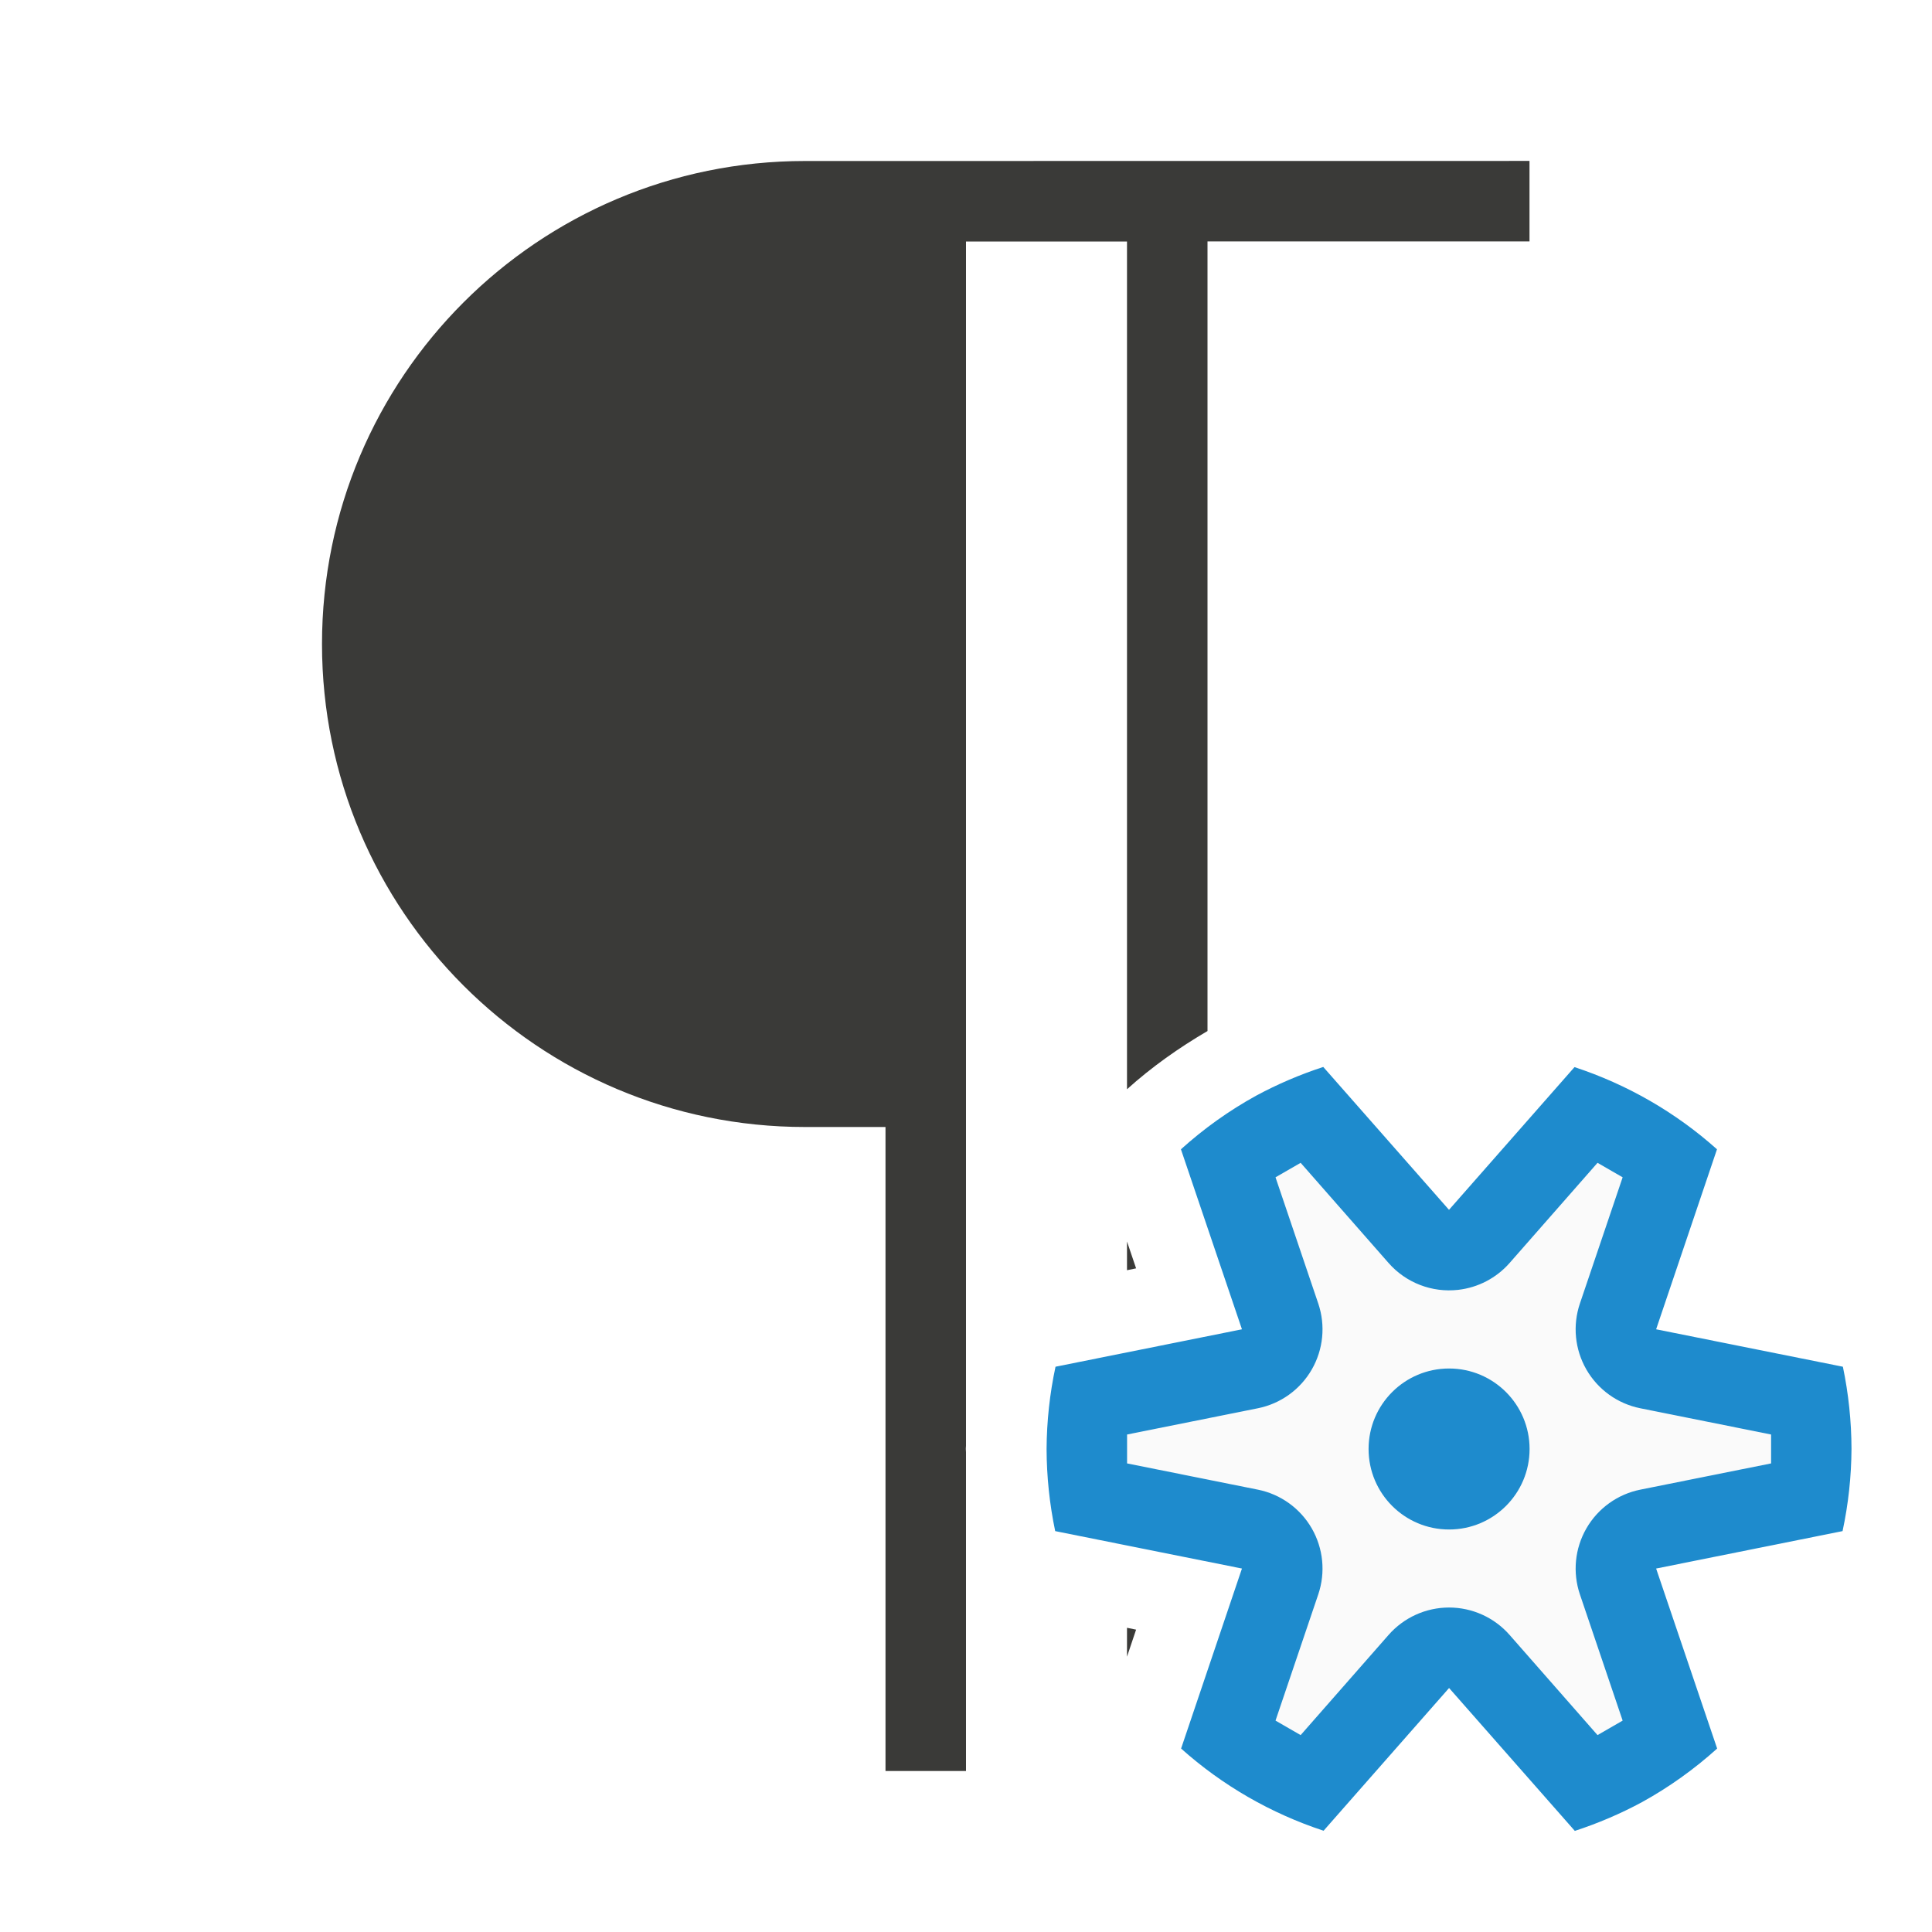
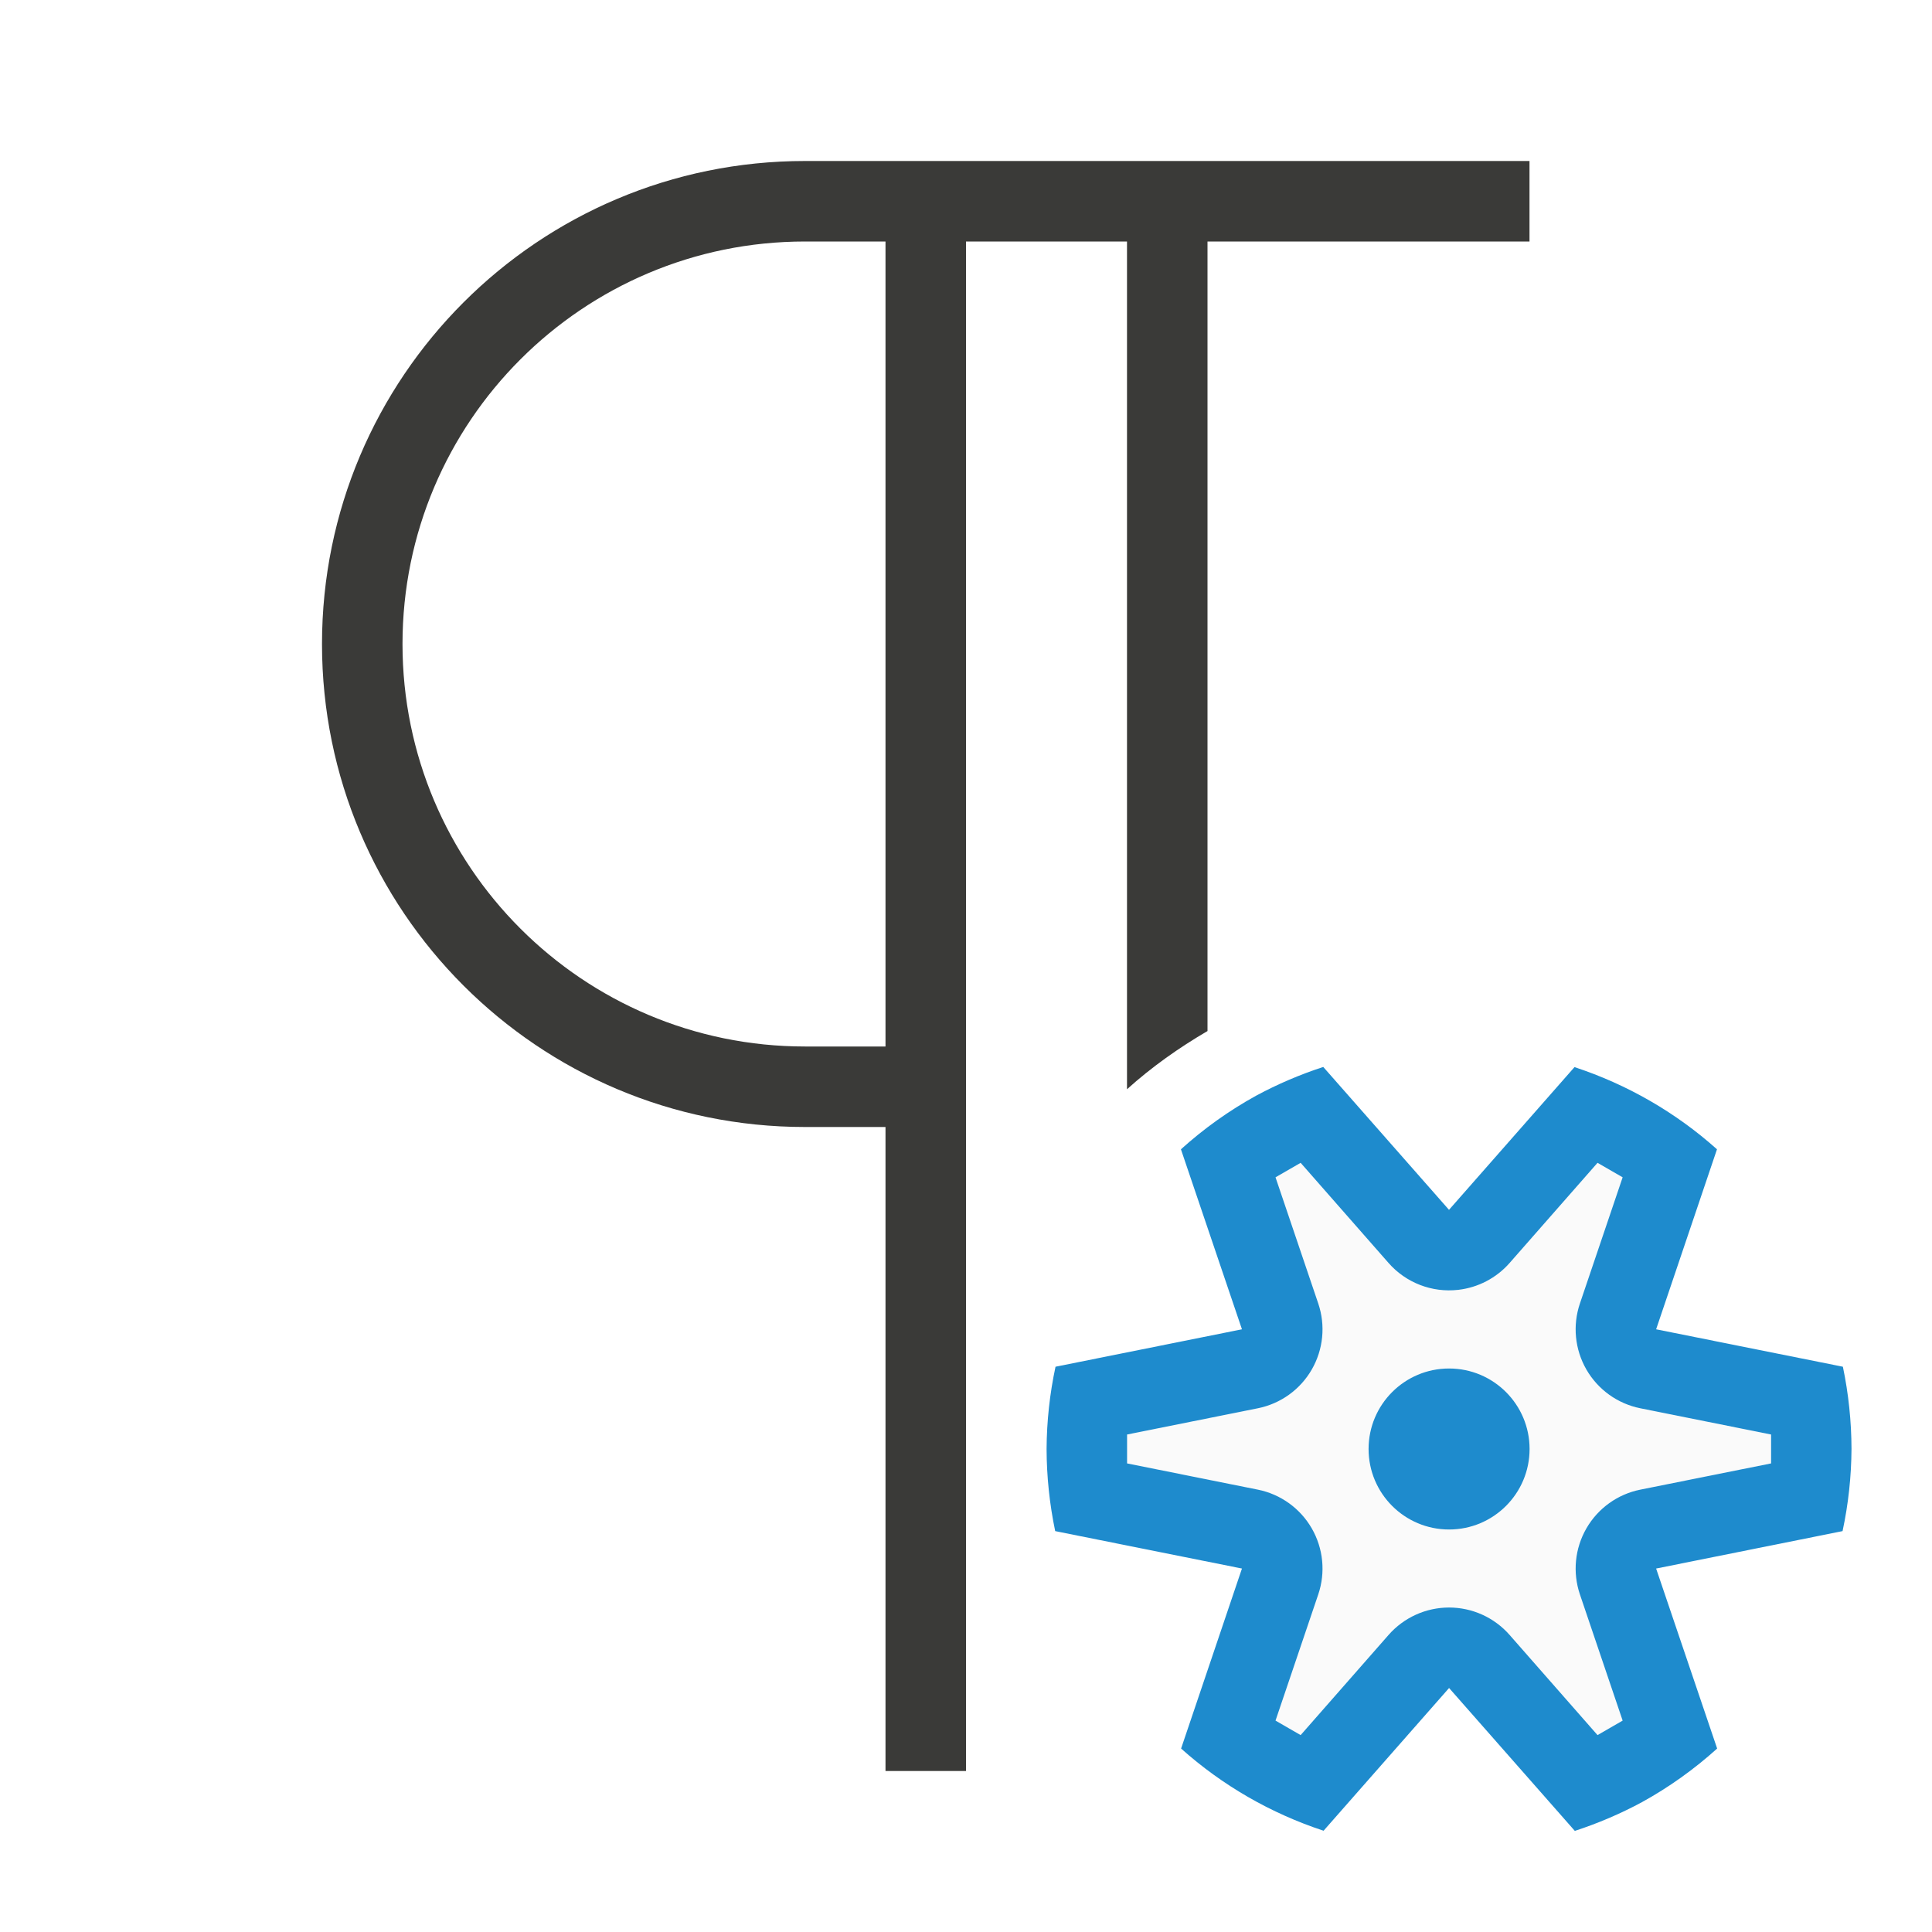
<svg xmlns="http://www.w3.org/2000/svg" viewBox="0 0 24 24">
-   <path d="m10 2c-3.314 0-6 2.686-6 6 0 3.314 2.686 6 6 6h1v8h1v-3.961c-0-.012-.002-.025-.002-.037a1.003 1.003 0 0 1 0-.008c0-.012.002-.023.002-.035v-14.959h2v10.531c.306-.276.644-.515 1-.723v-9.809h1 3v-1zm4 13.422v.357l.113-.023zm0 4.799v.359l.113-.336z" fill="#3a3a38" />
+   <path d="M 10,2 C 6.686,2 4,4.686 4,8 c 0,3.314 2.686,6 6,6 h 1 v 8 h 1 V 3 h 2 v 10.531 c 0.306,-0.276 0.644,-0.515 1,-0.723 V 3 h 4 V 2 Z m 0,1 h 1 V 13 H 10 C 7.239,13 5,10.761 5,8 5,5.239 7.239,3 10,3 Z" fill="#3a3a38" />
  <path d="m22 17.82 0.0.359-1.625.326c-.591.119-.943.73-.75 1.301l.529 1.562.002.006-.312.18-1.092-1.244c-.398-.454-1.106-.454-1.504 0l-1.092 1.244-.312-.18.531-1.568c.193-.571-.159-1.182-.75-1.301l-1.625-.326-0-.359 1.625-.326c.591-.119.943-.73.75-1.301l-.531-1.568.312-.18 1.092 1.244c.216.246.54.371.865.334.247-.028.475-.147.639-.334l1.092-1.244.313.18-.531 1.568c-.193.571.159 1.182.75 1.301z" fill="#fafafa" />
  <path d="m16.438 13.254c-.288.094-.567.213-.834.357-.336.185-.649.409-.934.666l.758 2.236-2.316.465c-.072.336-.109.678-.111 1.021.001.343.037.686.107 1.021l2.32.465-.756 2.236c.513.459 1.116.806 1.77 1.021l1.559-1.773 1.562 1.775c.288-.094.567-.213.834-.357.336-.185.649-.409.934-.666l-.758-2.236 2.316-.465c.072-.336.109-.678.111-1.021-.001-.343-.037-.686-.107-1.021l-2.32-.465.756-2.236c-.513-.459-1.116-.806-1.77-1.021l-1.559 1.773-.469-.533zm-.281 1.191 1.092 1.244a1 1 0 0 0 .865.334 1 1 0 0 0 .639-.334l1.092-1.244.312.18-.531 1.568a1 1 0 0 0 .75 1.301l1.625.326v.359l-1.625.326a1 1 0 0 0 -.75 1.301l.529 1.562.002.006-.312.18-1.092-1.244a1 1 0 0 0 -1.504 0l-1.092 1.244-.312-.18.531-1.568a1 1 0 0 0 -.75-1.301l-1.625-.326v-.359l1.625-.326a1 1 0 0 0 .75-1.301l-.531-1.568zm1.844 2.555a1 1 0 0 0 -1 1 1 1 0 0 0 1 1 1 1 0 0 0 1-1 1 1 0 0 0 -1-1z" fill="#1e8bcd" />
</svg>
